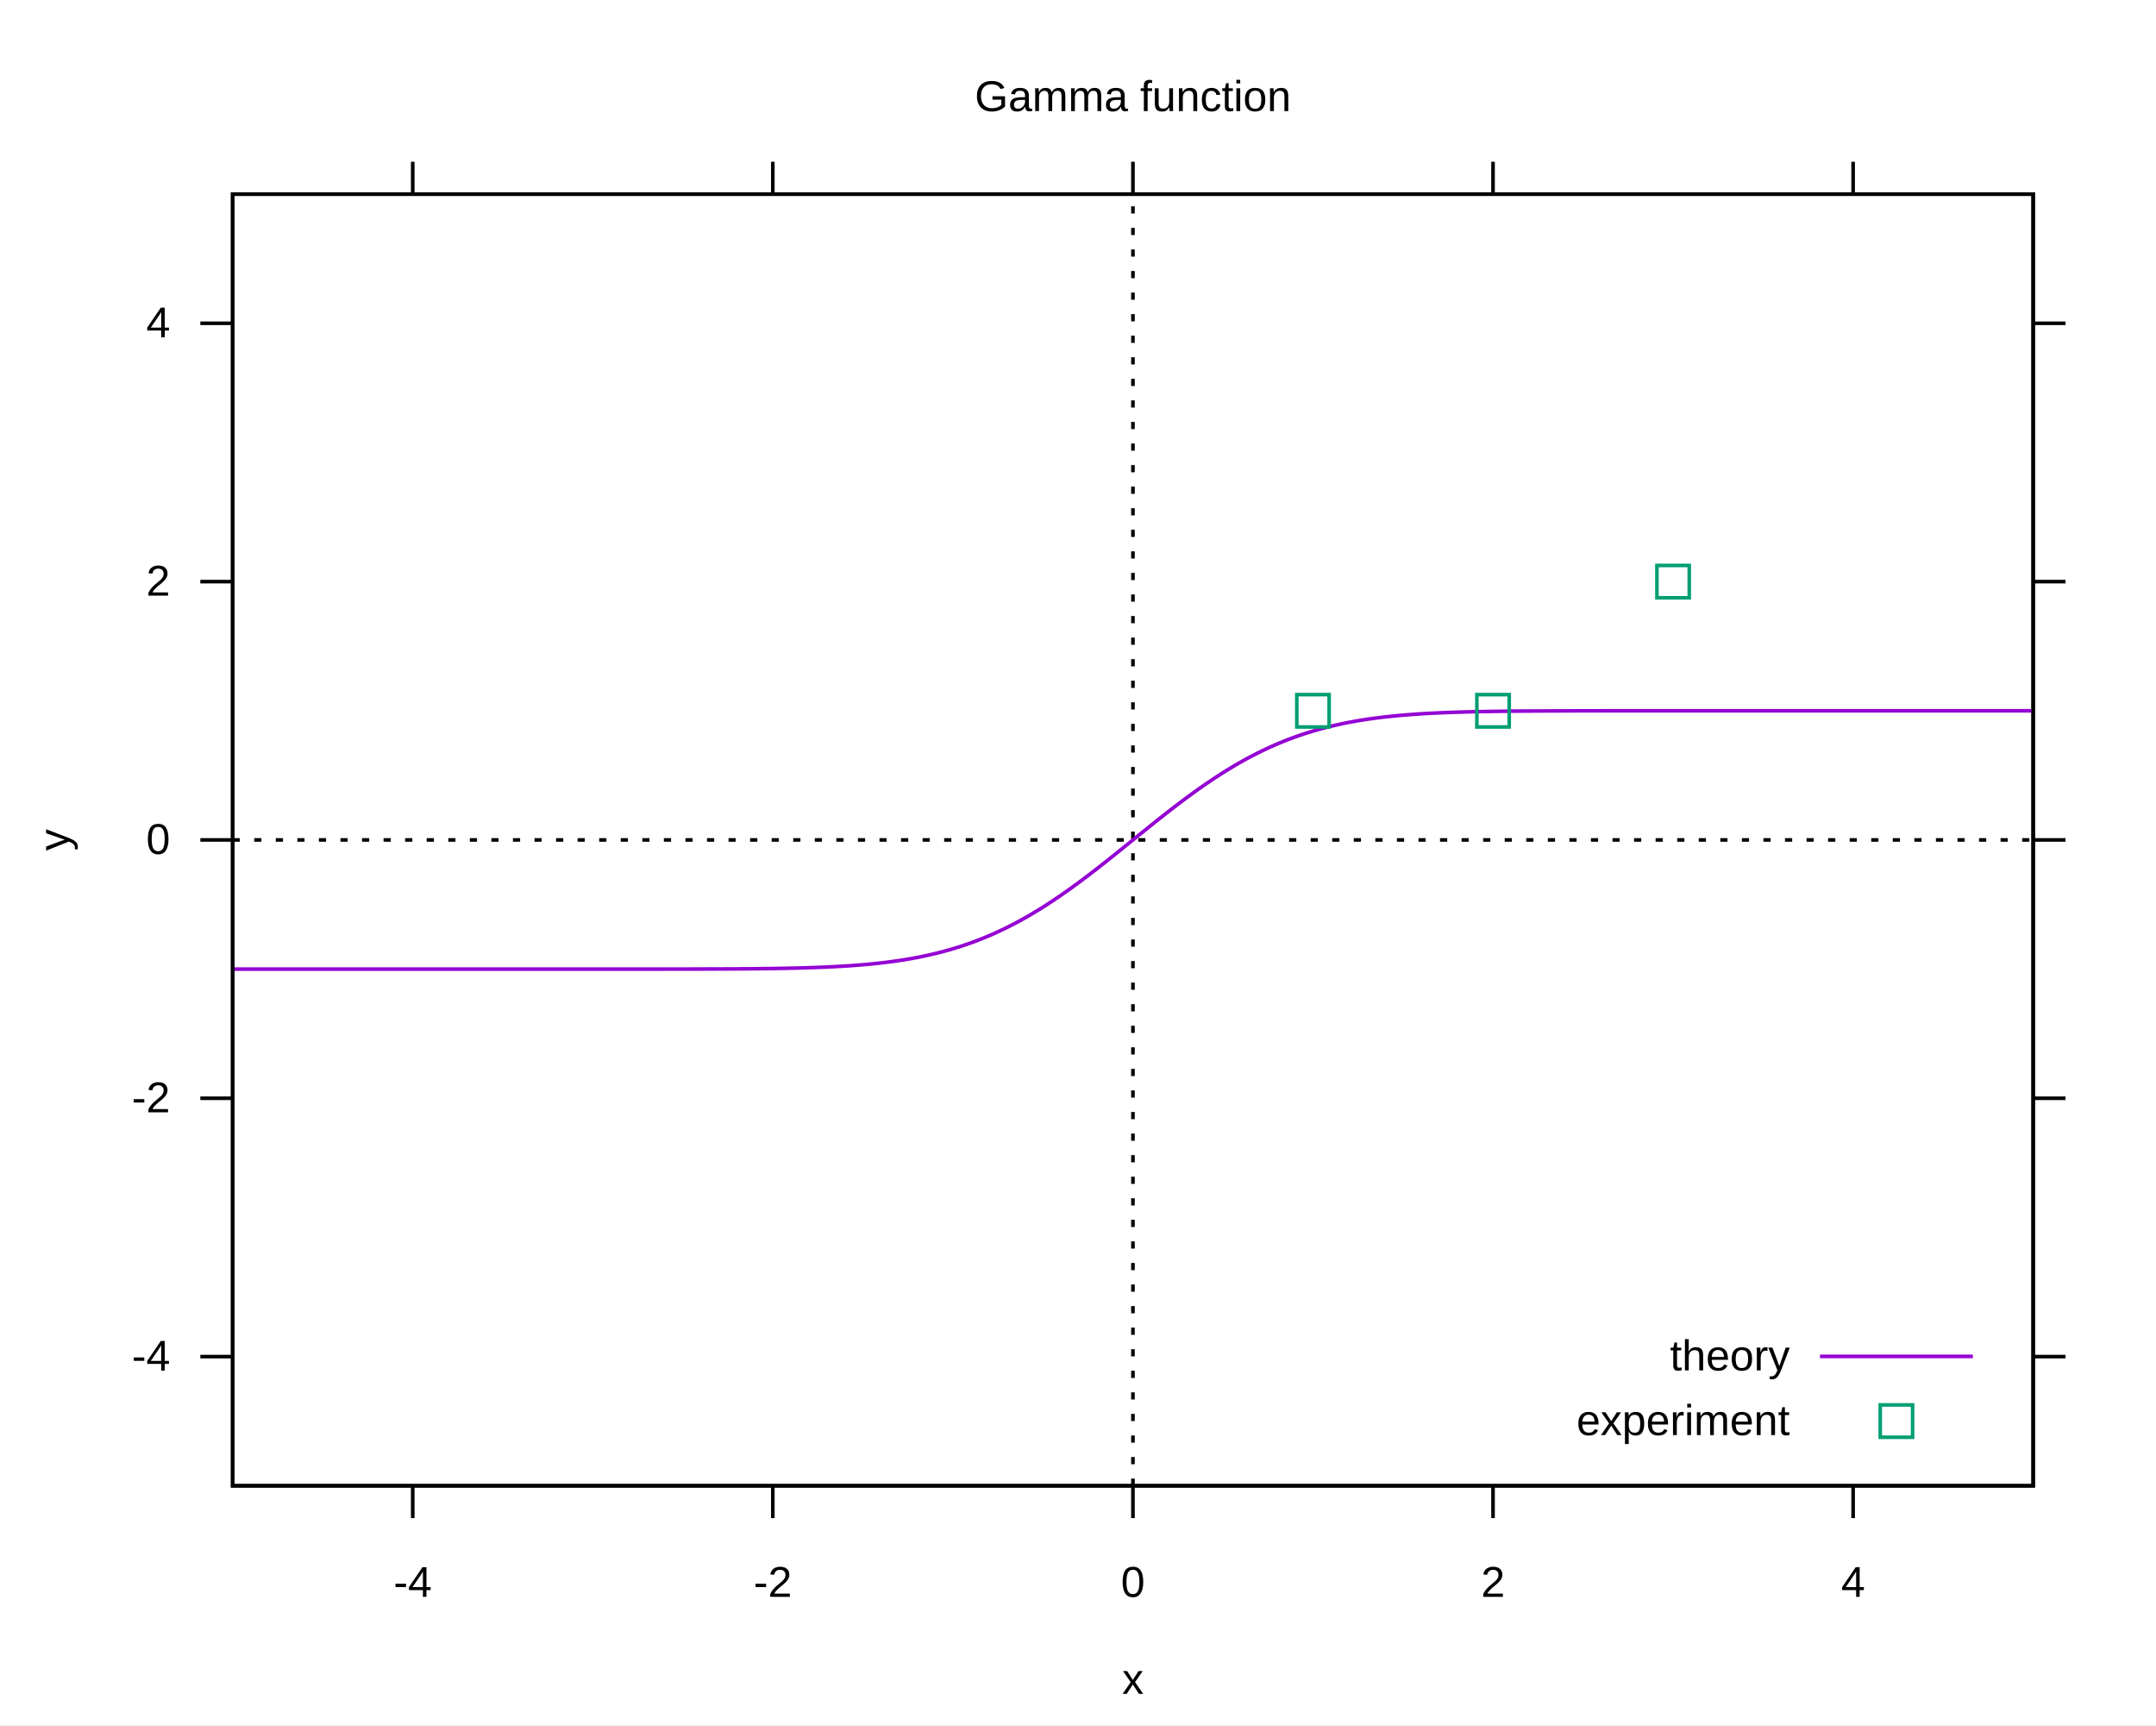
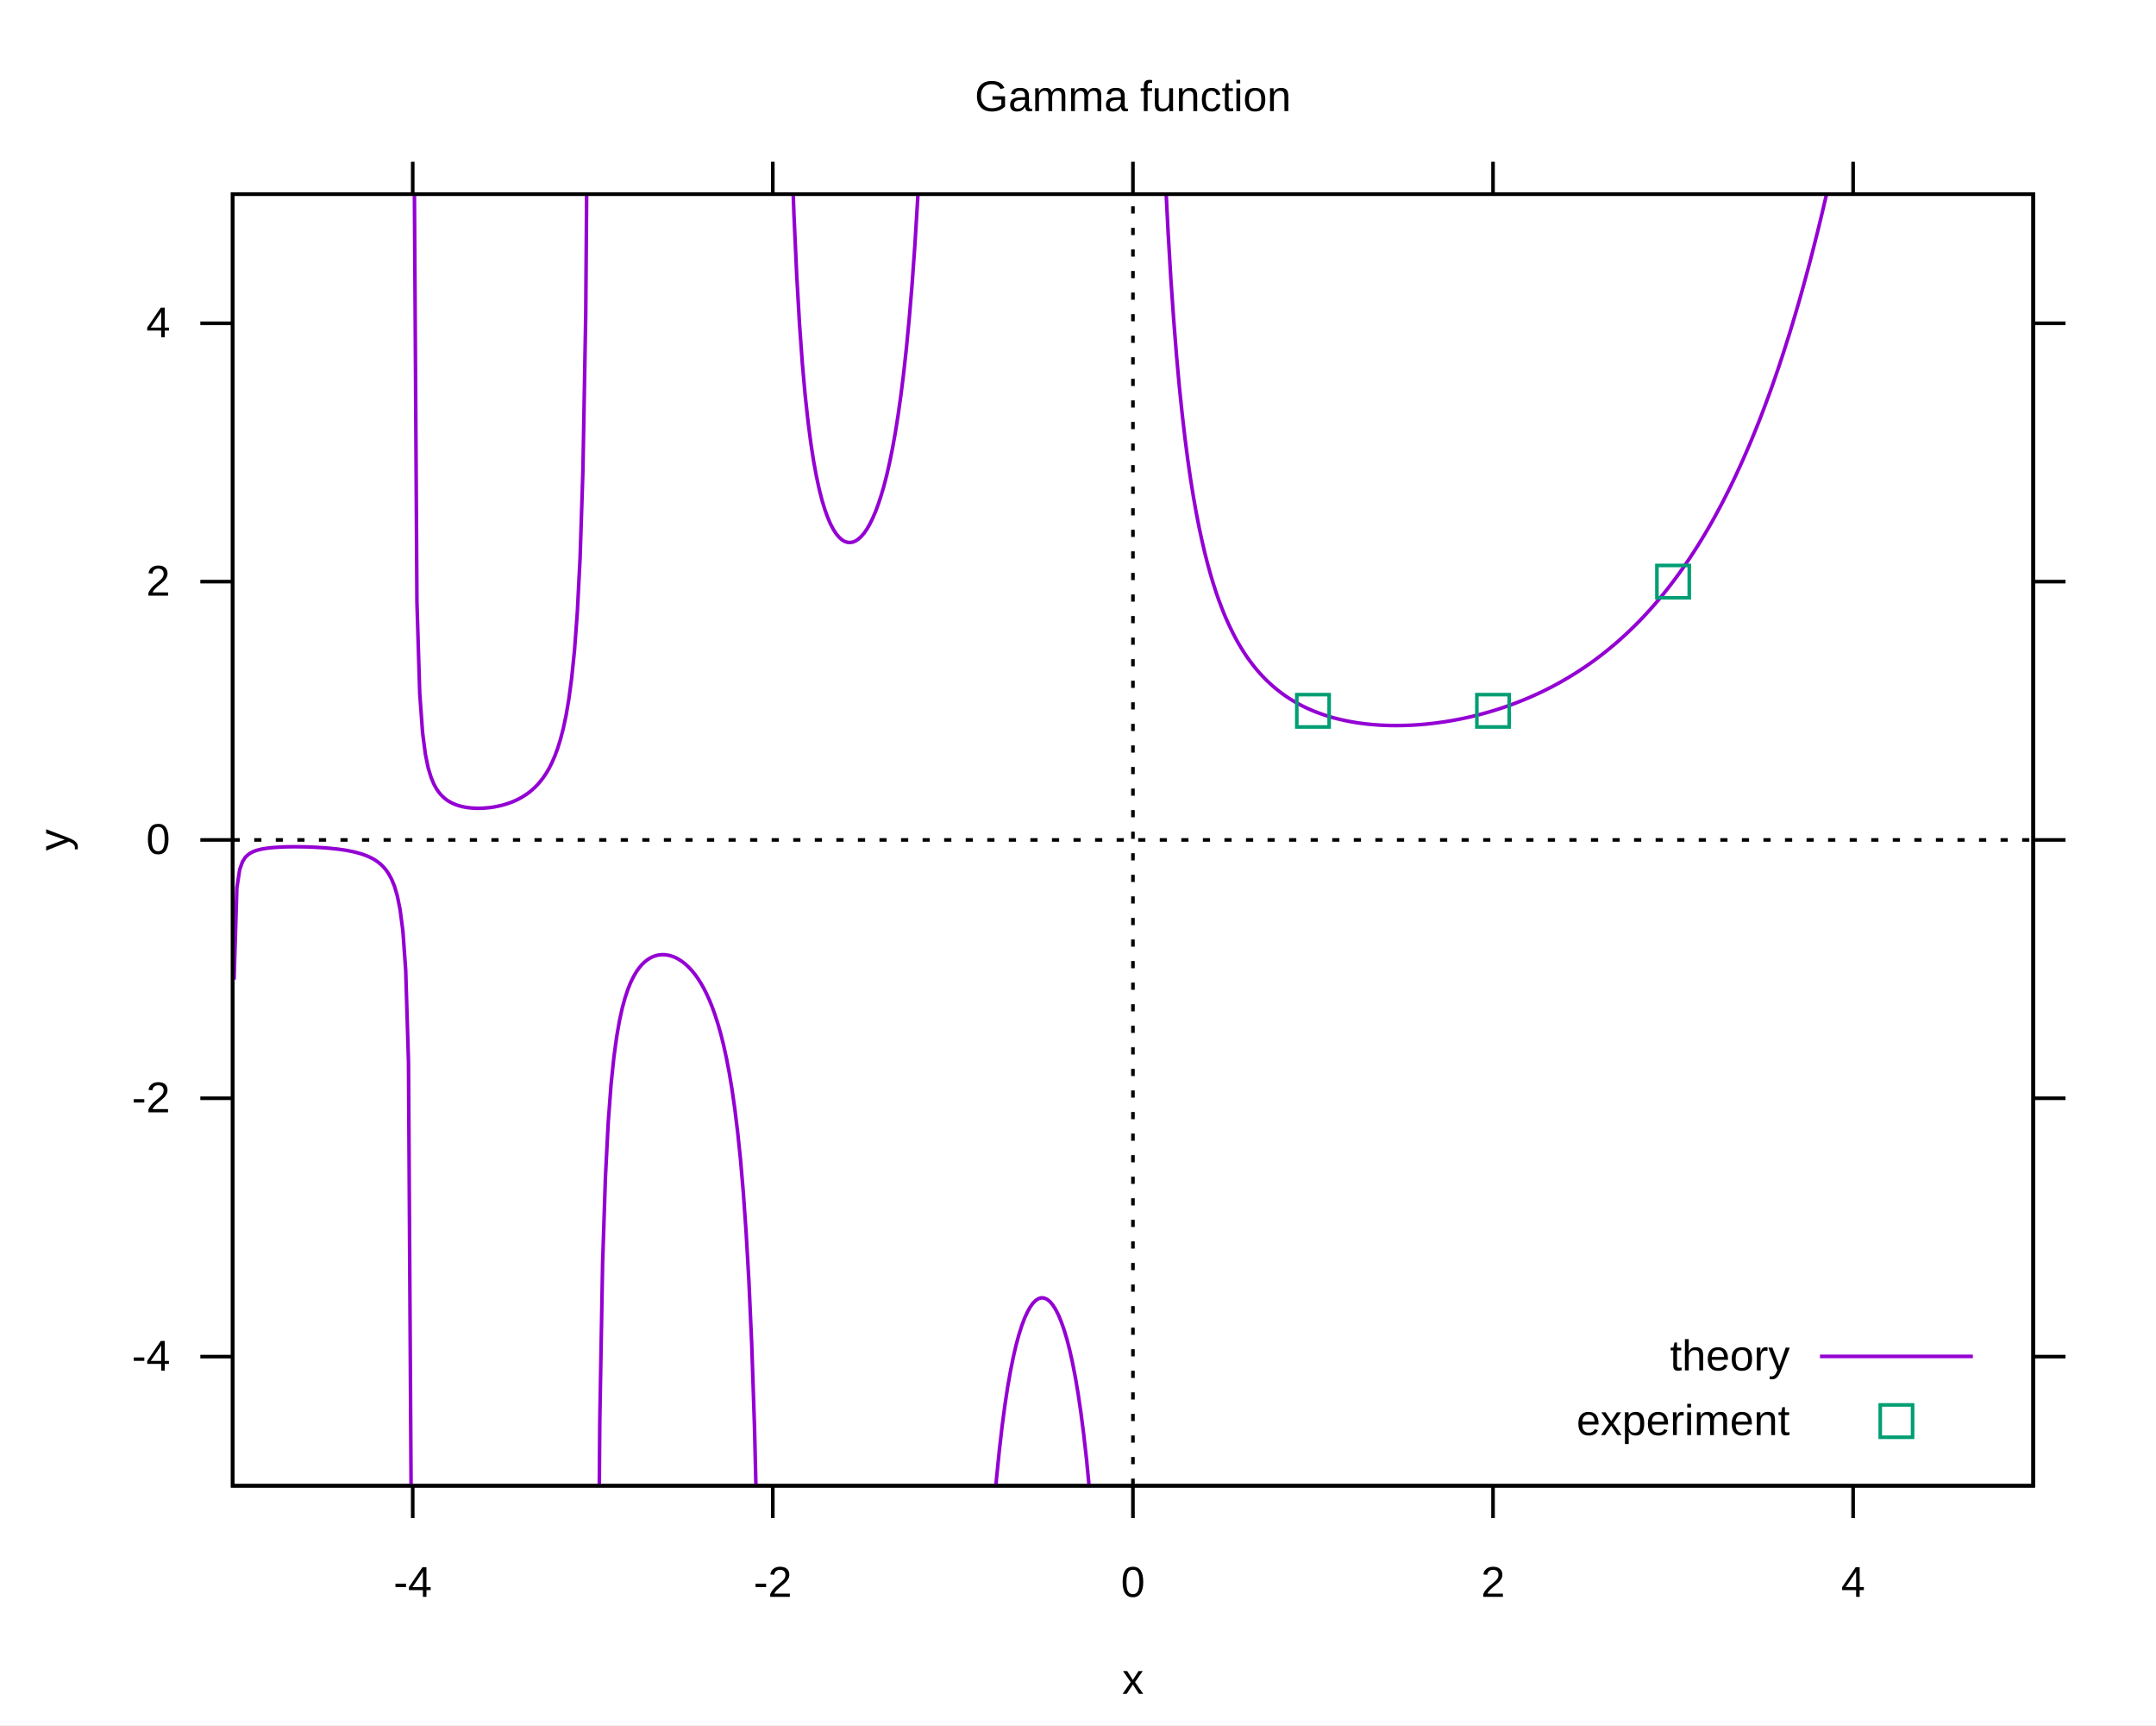
<svg xmlns="http://www.w3.org/2000/svg" xmlns:xlink="http://www.w3.org/1999/xlink" width="600" height="480" viewBox="0 0 600 480">
  <g id="gnuplot_canvas">
    <rect x="0" y="0" width="600" height="480" fill="#ffffff" />
    <defs>
      <circle id="gpDot" r="0.5" stroke-width="0.5" stroke="currentColor" />
      <path id="gpPt0" stroke-width="0.222" stroke="currentColor" d="M-1,0 h2 M0,-1 v2" />
      <path id="gpPt1" stroke-width="0.222" stroke="currentColor" d="M-1,-1 L1,1 M1,-1 L-1,1" />
      <path id="gpPt2" stroke-width="0.222" stroke="currentColor" d="M-1,0 L1,0 M0,-1 L0,1 M-1,-1 L1,1 M-1,1 L1,-1" />
      <rect id="gpPt3" stroke-width="0.222" stroke="currentColor" x="-1" y="-1" width="2" height="2" />
      <rect id="gpPt4" stroke-width="0.222" stroke="currentColor" fill="currentColor" x="-1" y="-1" width="2" height="2" />
      <circle id="gpPt5" stroke-width="0.222" stroke="currentColor" cx="0" cy="0" r="1" />
      <use xlink:href="#gpPt5" id="gpPt6" fill="currentColor" stroke="none" />
      <path id="gpPt7" stroke-width="0.222" stroke="currentColor" d="M0,-1.33 L-1.33,0.67 L1.33,0.67 z" />
      <use xlink:href="#gpPt7" id="gpPt8" fill="currentColor" stroke="none" />
      <use xlink:href="#gpPt7" id="gpPt9" stroke="currentColor" transform="rotate(180)" />
      <use xlink:href="#gpPt9" id="gpPt10" fill="currentColor" stroke="none" />
      <use xlink:href="#gpPt3" id="gpPt11" stroke="currentColor" transform="rotate(45)" />
      <use xlink:href="#gpPt11" id="gpPt12" fill="currentColor" stroke="none" />
      <path id="gpPt13" stroke-width="0.222" stroke="currentColor" d="M0,1.330 L1.265,0.411 L0.782,-1.067 L-0.782,-1.076 L-1.265,0.411 z" />
      <use xlink:href="#gpPt13" id="gpPt14" fill="currentColor" stroke="none" />
      <filter id="textbox" filterUnits="objectBoundingBox" x="0" y="0" height="1" width="1">
        <feFlood flood-color="#FFFFFF" flood-opacity="1" result="bgnd" />
        <feComposite in="SourceGraphic" in2="bgnd" operator="atop" />
      </filter>
      <filter id="greybox" filterUnits="objectBoundingBox" x="0" y="0" height="1" width="1">
        <feFlood flood-color="lightgrey" flood-opacity="1" result="grey" />
        <feComposite in="SourceGraphic" in2="grey" operator="atop" />
      </filter>
    </defs>
    <g fill="none" color="#FFFFFF" stroke="currentColor" stroke-width="1.00" stroke-linecap="butt" stroke-linejoin="miter">
</g>
    <g fill="none" color="black" stroke="currentColor" stroke-width="1.00" stroke-linecap="butt" stroke-linejoin="miter">
      <path stroke="black" d="M64.75,377.46 L55.75,377.46 M565.82,377.46 L574.82,377.46  " />
      <g transform="translate(47.36,381.36)" stroke="none" fill="black" font-family="Arial" font-size="12.00" text-anchor="end">
        <text>
          <tspan font-family="Arial">-4</tspan>
        </text>
      </g>
    </g>
    <g fill="none" color="black" stroke="currentColor" stroke-width="1.00" stroke-linecap="butt" stroke-linejoin="miter">
      <path stroke="black" d="M64.75,305.58 L55.75,305.58 M565.82,305.58 L574.82,305.58  " />
      <g transform="translate(47.36,309.48)" stroke="none" fill="black" font-family="Arial" font-size="12.00" text-anchor="end">
        <text>
          <tspan font-family="Arial">-2</tspan>
        </text>
      </g>
    </g>
    <g fill="none" color="black" stroke="currentColor" stroke-width="1.00" stroke-linecap="butt" stroke-linejoin="miter">
      <path stroke="black" d="M64.75,233.70 L55.75,233.70 M565.82,233.70 L574.82,233.70  " />
      <g transform="translate(47.36,237.60)" stroke="none" fill="black" font-family="Arial" font-size="12.00" text-anchor="end">
        <text>
          <tspan font-family="Arial"> 0</tspan>
        </text>
      </g>
    </g>
    <g fill="none" color="black" stroke="currentColor" stroke-width="1.00" stroke-linecap="butt" stroke-linejoin="miter">
      <path stroke="black" d="M64.75,161.83 L55.75,161.83 M565.82,161.83 L574.82,161.83  " />
      <g transform="translate(47.36,165.73)" stroke="none" fill="black" font-family="Arial" font-size="12.00" text-anchor="end">
        <text>
          <tspan font-family="Arial"> 2</tspan>
        </text>
      </g>
    </g>
    <g fill="none" color="black" stroke="currentColor" stroke-width="1.00" stroke-linecap="butt" stroke-linejoin="miter">
      <path stroke="black" d="M64.75,89.95 L55.75,89.95 M565.82,89.95 L574.82,89.95  " />
      <g transform="translate(47.36,93.85)" stroke="none" fill="black" font-family="Arial" font-size="12.00" text-anchor="end">
        <text>
          <tspan font-family="Arial"> 4</tspan>
        </text>
      </g>
    </g>
    <g fill="none" color="black" stroke="currentColor" stroke-width="1.00" stroke-linecap="butt" stroke-linejoin="miter">
      <path stroke="black" d="M114.86,413.40 L114.86,422.40 M114.86,54.01 L114.86,45.01  " />
      <g transform="translate(114.86,444.30)" stroke="none" fill="black" font-family="Arial" font-size="12.00" text-anchor="middle">
        <text>
          <tspan font-family="Arial">-4</tspan>
        </text>
      </g>
    </g>
    <g fill="none" color="black" stroke="currentColor" stroke-width="1.00" stroke-linecap="butt" stroke-linejoin="miter">
      <path stroke="black" d="M215.07,413.40 L215.07,422.40 M215.07,54.01 L215.07,45.01  " />
      <g transform="translate(215.07,444.30)" stroke="none" fill="black" font-family="Arial" font-size="12.00" text-anchor="middle">
        <text>
          <tspan font-family="Arial">-2</tspan>
        </text>
      </g>
    </g>
    <g fill="none" color="black" stroke="currentColor" stroke-width="1.00" stroke-linecap="butt" stroke-linejoin="miter">
      <path stroke="black" d="M315.29,413.40 L315.29,422.40 M315.29,54.01 L315.29,45.01  " />
      <g transform="translate(315.29,444.30)" stroke="none" fill="black" font-family="Arial" font-size="12.00" text-anchor="middle">
        <text>
          <tspan font-family="Arial"> 0</tspan>
        </text>
      </g>
    </g>
    <g fill="none" color="black" stroke="currentColor" stroke-width="1.00" stroke-linecap="butt" stroke-linejoin="miter">
      <path stroke="black" d="M415.50,413.40 L415.50,422.40 M415.50,54.01 L415.50,45.01  " />
      <g transform="translate(415.50,444.30)" stroke="none" fill="black" font-family="Arial" font-size="12.00" text-anchor="middle">
        <text>
          <tspan font-family="Arial"> 2</tspan>
        </text>
      </g>
    </g>
    <g fill="none" color="black" stroke="currentColor" stroke-width="1.00" stroke-linecap="butt" stroke-linejoin="miter">
      <path stroke="black" d="M515.71,413.40 L515.71,422.40 M515.71,54.01 L515.71,45.01  " />
      <g transform="translate(515.71,444.30)" stroke="none" fill="black" font-family="Arial" font-size="12.00" text-anchor="middle">
        <text>
          <tspan font-family="Arial"> 4</tspan>
        </text>
      </g>
    </g>
    <g fill="none" color="black" stroke="currentColor" stroke-width="1.00" stroke-linecap="butt" stroke-linejoin="miter">
</g>
    <g fill="none" color="gray" stroke="currentColor" stroke-width="1.00" stroke-linecap="butt" stroke-linejoin="miter">
      <path stroke="black" stroke-dasharray="2,4" d="M64.75,233.70 L565.82,233.70  " />
    </g>
    <g fill="none" color="gray" stroke="currentColor" stroke-width="1.00" stroke-linecap="butt" stroke-linejoin="miter">
      <path stroke="black" stroke-dasharray="2,4" d="M315.29,413.40 L315.29,54.01  " />
    </g>
    <g fill="none" color="black" stroke="currentColor" stroke-width="1.00" stroke-linecap="butt" stroke-linejoin="miter">
      <path stroke="black" d="M64.75,54.01 L64.75,413.40 L565.82,413.40 L565.82,54.01 L64.75,54.01 Z  " />
    </g>
    <g fill="none" color="black" stroke="currentColor" stroke-width="1.00" stroke-linecap="butt" stroke-linejoin="miter">
      <g transform="translate(19.18,233.71) rotate(270)" stroke="none" fill="black" font-family="Arial" font-size="12.00" text-anchor="middle">
        <text>
          <tspan font-family="Arial">y</tspan>
        </text>
      </g>
    </g>
    <g fill="none" color="black" stroke="currentColor" stroke-width="1.00" stroke-linecap="butt" stroke-linejoin="miter">
      <g transform="translate(315.28,471.30)" stroke="none" fill="black" font-family="Arial" font-size="12.00" text-anchor="middle">
        <text>
          <tspan font-family="Arial">x</tspan>
        </text>
      </g>
    </g>
    <g fill="none" color="black" stroke="currentColor" stroke-width="1.00" stroke-linecap="butt" stroke-linejoin="miter">
</g>
    <g id="gnuplot_plot_1">
      <g fill="none" color="black" stroke="currentColor" stroke-width="1.00" stroke-linecap="butt" stroke-linejoin="miter">
        <g transform="translate(498.09,381.30)" stroke="none" fill="black" font-family="Arial" font-size="12.00" text-anchor="end">
          <text>
            <tspan font-family="Arial">theory</tspan>
          </text>
        </g>
      </g>
      <g fill="none" color="black" stroke="currentColor" stroke-width="1.00" stroke-linecap="butt" stroke-linejoin="miter">
-         <path stroke="rgb(148,   0, 211)" d="M506.48,377.40 L549.04,377.40 M65.14,269.64 L65.92,269.64 L66.71,269.64 L67.49,269.64 L68.27,269.64 L69.06,269.64   L69.84,269.64 L70.62,269.64 L71.40,269.64 L72.19,269.64 L72.97,269.64 L73.75,269.64 L74.54,269.64 L75.32,269.64   L76.10,269.64 L76.89,269.64 L77.67,269.64 L78.45,269.64 L79.23,269.64 L80.02,269.64 L80.80,269.64 L81.58,269.64   L82.37,269.64 L83.15,269.64 L83.93,269.64 L84.71,269.64 L85.50,269.64 L86.28,269.64 L87.06,269.64 L87.85,269.64   L88.63,269.64 L89.41,269.64 L90.19,269.64 L90.98,269.64 L91.76,269.64 L92.54,269.64 L93.33,269.64 L94.11,269.64   L94.89,269.64 L95.68,269.64 L96.46,269.64 L97.24,269.64 L98.02,269.64 L98.81,269.64 L99.59,269.64 L100.37,269.64   L101.16,269.64 L101.94,269.64 L102.72,269.64 L103.50,269.64 L104.29,269.64 L105.07,269.64 L105.85,269.64 L106.64,269.64   L107.42,269.64 L108.20,269.64 L108.99,269.64 L109.77,269.64 L110.55,269.64 L111.33,269.64 L112.12,269.64 L112.90,269.64   L113.68,269.64 L114.47,269.64 L115.25,269.64 L116.03,269.64 L116.81,269.64 L117.60,269.64 L118.38,269.64 L119.16,269.64   L119.95,269.64 L120.73,269.64 L121.51,269.64 L122.29,269.64 L123.08,269.64 L123.86,269.64 L124.64,269.64 L125.43,269.64   L126.21,269.64 L126.99,269.64 L127.78,269.64 L128.56,269.64 L129.34,269.64 L130.12,269.64 L130.91,269.64 L131.69,269.64   L132.47,269.64 L133.26,269.64 L134.04,269.64 L134.82,269.64 L135.60,269.64 L136.39,269.64 L137.17,269.64 L137.95,269.64   L138.74,269.64 L139.52,269.64 L140.30,269.64 L141.08,269.64 L141.87,269.64 L142.65,269.64 L143.43,269.64 L144.22,269.64   L145.00,269.64 L145.78,269.64 L146.57,269.64 L147.35,269.64 L148.13,269.64 L148.91,269.64 L149.70,269.64 L150.48,269.64   L151.26,269.64 L152.05,269.64 L152.83,269.64 L153.61,269.64 L154.39,269.64 L155.18,269.64 L155.96,269.64 L156.74,269.64   L157.53,269.64 L158.31,269.64 L159.09,269.64 L159.88,269.64 L160.66,269.64 L161.44,269.64 L162.22,269.64 L163.01,269.64   L163.79,269.64 L164.57,269.64 L165.36,269.64 L166.14,269.64 L166.92,269.64 L167.70,269.64 L168.49,269.64 L169.27,269.64   L170.05,269.64 L170.84,269.64 L171.62,269.64 L172.40,269.64 L173.18,269.64 L173.97,269.64 L174.75,269.64 L175.53,269.64   L176.32,269.64 L177.10,269.64 L177.88,269.64 L178.67,269.64 L179.45,269.64 L180.23,269.64 L181.01,269.64 L181.80,269.64   L182.58,269.64 L183.36,269.64 L184.15,269.64 L184.93,269.64 L185.71,269.63 L186.49,269.63 L187.28,269.63 L188.06,269.63   L188.84,269.63 L189.63,269.63 L190.41,269.63 L191.19,269.63 L191.97,269.63 L192.76,269.62 L193.54,269.62 L194.32,269.62   L195.11,269.62 L195.89,269.62 L196.67,269.61 L197.46,269.61 L198.24,269.61 L199.02,269.61 L199.80,269.60 L200.59,269.60   L201.37,269.60 L202.15,269.59 L202.94,269.59 L203.72,269.59 L204.50,269.58 L205.28,269.58 L206.07,269.57 L206.85,269.56   L207.63,269.56 L208.42,269.55 L209.20,269.55 L209.98,269.54 L210.76,269.53 L211.55,269.52 L212.33,269.51 L213.11,269.50   L213.90,269.49 L214.68,269.48 L215.46,269.47 L216.25,269.46 L217.03,269.44 L217.81,269.43 L218.59,269.42 L219.38,269.40   L220.16,269.38 L220.94,269.37 L221.73,269.35 L222.51,269.33 L223.29,269.31 L224.07,269.28 L224.86,269.26 L225.64,269.23   L226.42,269.21 L227.21,269.18 L227.99,269.15 L228.77,269.12 L229.56,269.09 L230.34,269.05 L231.12,269.01 L231.90,268.98   L232.69,268.93 L233.47,268.89 L234.25,268.85 L235.04,268.80 L235.82,268.75 L236.60,268.70 L237.38,268.64 L238.17,268.58   L238.95,268.52 L239.73,268.46 L240.52,268.39 L241.30,268.32 L242.08,268.25 L242.86,268.17 L243.65,268.09 L244.43,268.01   L245.21,267.92 L246.00,267.83 L246.78,267.73 L247.56,267.63 L248.35,267.53 L249.13,267.42 L249.91,267.31 L250.69,267.19   L251.48,267.07 L252.26,266.94 L253.04,266.81 L253.83,266.67 L254.61,266.52 L255.39,266.38 L256.17,266.22 L256.96,266.06   L257.74,265.89 L258.52,265.72 L259.31,265.54 L260.09,265.36 L260.87,265.17 L261.65,264.97 L262.44,264.76 L263.22,264.55   L264.00,264.33 L264.79,264.11 L265.57,263.87 L266.35,263.63 L267.14,263.39 L267.92,263.13 L268.70,262.87 L269.48,262.60   L270.27,262.32 L271.05,262.03 L271.83,261.74 L272.62,261.43 L273.40,261.12 L274.18,260.80 L274.96,260.48 L275.75,260.14   L276.53,259.80 L277.31,259.44 L278.10,259.08 L278.88,258.71 L279.66,258.33 L280.44,257.95 L281.23,257.55 L282.01,257.15   L282.79,256.74 L283.58,256.32 L284.36,255.89 L285.14,255.45 L285.93,255.01 L286.71,254.55 L287.49,254.09 L288.27,253.62   L289.06,253.14 L289.84,252.66 L290.62,252.16 L291.41,251.66 L292.19,251.15 L292.97,250.64 L293.75,250.11 L294.54,249.58   L295.32,249.05 L296.10,248.50 L296.89,247.95 L297.67,247.40 L298.45,246.83 L299.24,246.26 L300.02,245.69 L300.80,245.11   L301.58,244.52 L302.37,243.93 L303.15,243.34 L303.93,242.74 L304.72,242.13 L305.50,241.53 L306.28,240.91 L307.06,240.30   L307.85,239.68 L308.63,239.06 L309.41,238.44 L310.20,237.81 L310.98,237.18 L311.76,236.55 L312.54,235.92 L313.33,235.29   L314.11,234.66 L314.89,234.02 L315.68,233.39 L316.46,232.75 L317.24,232.12 L318.03,231.49 L318.81,230.86 L319.59,230.23   L320.37,229.60 L321.16,228.97 L321.94,228.35 L322.72,227.73 L323.51,227.11 L324.29,226.50 L325.07,225.88 L325.85,225.28   L326.64,224.67 L327.42,224.07 L328.20,223.48 L328.99,222.89 L329.77,222.30 L330.55,221.72 L331.33,221.15 L332.12,220.58   L332.90,220.01 L333.68,219.46 L334.47,218.91 L335.25,218.36 L336.03,217.83 L336.82,217.30 L337.60,216.77 L338.38,216.26   L339.16,215.75 L339.95,215.25 L340.73,214.75 L341.51,214.27 L342.30,213.79 L343.08,213.32 L343.86,212.86 L344.64,212.40   L345.43,211.96 L346.21,211.52 L346.99,211.09 L347.78,210.67 L348.56,210.26 L349.34,209.86 L350.13,209.46 L350.91,209.08   L351.69,208.70 L352.47,208.33 L353.26,207.97 L354.04,207.61 L354.82,207.27 L355.61,206.93 L356.39,206.61 L357.17,206.29   L357.95,205.98 L358.74,205.67 L359.52,205.38 L360.30,205.09 L361.09,204.81 L361.87,204.54 L362.65,204.28 L363.43,204.02   L364.22,203.78 L365.00,203.54 L365.78,203.30 L366.57,203.08 L367.35,202.86 L368.13,202.65 L368.92,202.44 L369.70,202.24   L370.48,202.05 L371.26,201.87 L372.05,201.69 L372.83,201.52 L373.61,201.35 L374.40,201.19 L375.18,201.03 L375.96,200.89   L376.74,200.74 L377.53,200.60 L378.31,200.47 L379.09,200.34 L379.88,200.22 L380.66,200.10 L381.44,199.99 L382.22,199.88   L383.01,199.78 L383.79,199.68 L384.57,199.58 L385.36,199.49 L386.14,199.40 L386.92,199.32 L387.71,199.24 L388.49,199.16   L389.27,199.09 L390.05,199.02 L390.84,198.95 L391.62,198.89 L392.40,198.83 L393.19,198.77 L393.97,198.71 L394.75,198.66   L395.53,198.61 L396.32,198.56 L397.10,198.52 L397.88,198.48 L398.67,198.43 L399.45,198.40 L400.23,198.36 L401.01,198.32   L401.80,198.29 L402.58,198.26 L403.36,198.23 L404.15,198.20 L404.93,198.18 L405.71,198.15 L406.50,198.13 L407.28,198.10   L408.06,198.08 L408.84,198.06 L409.63,198.04 L410.41,198.03 L411.19,198.01 L411.98,197.99 L412.76,197.98 L413.54,197.97   L414.32,197.95 L415.11,197.94 L415.89,197.93 L416.67,197.92 L417.46,197.91 L418.24,197.90 L419.02,197.89 L419.81,197.88   L420.59,197.87 L421.37,197.86 L422.15,197.86 L422.94,197.85 L423.72,197.85 L424.50,197.84 L425.29,197.83 L426.07,197.83   L426.85,197.82 L427.63,197.82 L428.42,197.82 L429.20,197.81 L429.98,197.81 L430.77,197.81 L431.55,197.80 L432.33,197.80   L433.11,197.80 L433.90,197.80 L434.68,197.79 L435.46,197.79 L436.25,197.79 L437.03,197.79 L437.81,197.79 L438.60,197.78   L439.38,197.78 L440.16,197.78 L440.94,197.78 L441.73,197.78 L442.51,197.78 L443.29,197.78 L444.08,197.78 L444.86,197.78   L445.64,197.77 L446.42,197.77 L447.21,197.77 L447.99,197.77 L448.77,197.77 L449.56,197.77 L450.34,197.77 L451.12,197.77   L451.90,197.77 L452.69,197.77 L453.47,197.77 L454.25,197.77 L455.04,197.77 L455.82,197.77 L456.60,197.77 L457.39,197.77   L458.17,197.77 L458.95,197.77 L459.73,197.77 L460.52,197.77 L461.30,197.77 L462.08,197.77 L462.87,197.77 L463.65,197.77   L464.43,197.77 L465.21,197.77 L466.00,197.77 L466.78,197.77 L467.56,197.77 L468.35,197.77 L469.13,197.77 L469.91,197.77   L470.69,197.77 L471.48,197.77 L472.26,197.77 L473.04,197.77 L473.83,197.77 L474.61,197.77 L475.39,197.77 L476.18,197.77   L476.96,197.77 L477.74,197.77 L478.52,197.77 L479.31,197.77 L480.09,197.77 L480.87,197.77 L481.66,197.77 L482.44,197.77   L483.22,197.77 L484.00,197.77 L484.79,197.77 L485.57,197.77 L486.35,197.77 L487.14,197.77 L487.92,197.77 L488.70,197.77   L489.49,197.77 L490.27,197.77 L491.05,197.77 L491.83,197.77 L492.62,197.77 L493.40,197.77 L494.18,197.77 L494.97,197.77   L495.75,197.77 L496.53,197.77 L497.31,197.77 L498.10,197.77 L498.88,197.77 L499.66,197.77 L500.45,197.77 L501.23,197.77   L502.01,197.77 L502.79,197.77 L503.58,197.77 L504.36,197.77 L505.14,197.77 L505.93,197.77 L506.71,197.77 L507.49,197.77   L508.28,197.77 L509.06,197.77 L509.84,197.77 L510.62,197.77 L511.41,197.77 L512.19,197.77 L512.97,197.77 L513.76,197.77   L514.54,197.77 L515.32,197.77 L516.10,197.77 L516.89,197.77 L517.67,197.77 L518.45,197.77 L519.24,197.77 L520.02,197.77   L520.80,197.77 L521.58,197.77 L522.37,197.77 L523.15,197.77 L523.93,197.77 L524.72,197.77 L525.50,197.77 L526.28,197.77   L527.07,197.77 L527.85,197.77 L528.63,197.77 L529.41,197.77 L530.20,197.77 L530.98,197.77 L531.76,197.77 L532.55,197.77   L533.33,197.77 L534.11,197.77 L534.89,197.77 L535.68,197.77 L536.46,197.77 L537.24,197.77 L538.03,197.77 L538.81,197.77   L539.59,197.77 L540.38,197.77 L541.16,197.77 L541.94,197.77 L542.72,197.77 L543.51,197.77 L544.29,197.77 L545.07,197.77   L545.86,197.77 L546.64,197.77 L547.42,197.77 L548.20,197.77 L548.99,197.77 L549.77,197.77 L550.55,197.77 L551.34,197.77   L552.12,197.77 L552.90,197.77 L553.68,197.77 L554.47,197.77 L555.25,197.77 L556.03,197.77 L556.82,197.77 L557.60,197.77   L558.38,197.77 L559.17,197.77 L559.95,197.77 L560.73,197.77 L561.51,197.77 L562.30,197.77 L563.08,197.77 L563.86,197.77   L564.65,197.77 L565.43,197.77  " />
+         <path stroke="rgb(148,   0, 211)" d="M506.48,377.40 L549.04,377.40 M65.14,272.56 L65.92,247.02 L66.71,241.92 L67.49,239.75 L68.27,238.54 L69.06,237.79   L69.84,237.27 L70.62,236.89 L71.40,236.61 L72.19,236.40 L72.97,236.22 L73.75,236.09 L74.54,235.98 L75.32,235.89   L76.10,235.82 L76.89,235.76 L77.67,235.71 L78.45,235.67 L79.23,235.64 L80.02,235.62 L80.80,235.61 L81.58,235.60   L82.37,235.60 L83.15,235.61 L83.93,235.62 L84.71,235.63 L85.50,235.65 L86.28,235.68 L87.06,235.71 L87.85,235.75   L88.63,235.79 L89.41,235.84 L90.19,235.89 L90.98,235.95 L91.76,236.02 L92.54,236.10 L93.33,236.18 L94.11,236.27   L94.89,236.38 L95.68,236.49 L96.46,236.62 L97.24,236.77 L98.02,236.93 L98.81,237.10 L99.59,237.31 L100.37,237.53   L101.16,237.79 L101.94,238.08 L102.72,238.41 L103.50,238.80 L104.29,239.24 L105.07,239.77 L105.85,240.39 L106.64,241.14   L107.42,242.05 L108.20,243.19 L108.99,244.65 L109.77,246.56 L110.55,249.19 L111.33,253.01 L112.12,259.04 L112.90,269.93   L113.68,295.43 L114.40,413.40 M115.33,54.01 L116.03,167.46 L116.81,192.95 L117.60,203.84 L118.38,209.85 L119.16,213.65   L119.95,216.25 L120.73,218.13 L121.51,219.55 L122.29,220.65 L123.08,221.52 L123.86,222.22 L124.64,222.79 L125.43,223.25   L126.21,223.63 L126.99,223.94 L127.78,224.20 L128.56,224.41 L129.34,224.57 L130.12,224.70 L130.91,224.79 L131.69,224.85   L132.47,224.89 L133.26,224.90 L134.04,224.88 L134.82,224.84 L135.60,224.77 L136.39,224.69 L137.17,224.58 L137.95,224.44   L138.74,224.28 L139.52,224.10 L140.30,223.89 L141.08,223.65 L141.87,223.38 L142.65,223.08 L143.43,222.74 L144.22,222.37   L145.00,221.95 L145.78,221.48 L146.57,220.96 L147.35,220.39 L148.13,219.74 L148.91,219.02 L149.70,218.21 L150.48,217.29   L151.26,216.26 L152.05,215.08 L152.83,213.74 L153.61,212.18 L154.39,210.38 L155.18,208.27 L155.96,205.76 L156.74,202.75   L157.53,199.08 L158.31,194.50 L159.09,188.66 L159.88,180.98 L160.66,170.44 L161.44,155.13 L162.22,130.99 L163.01,87.37   L163.26,54.01 M166.78,413.40 L166.92,395.13 L167.70,351.55 L168.49,327.45 L169.27,312.22 L170.05,301.76 L170.84,294.16   L171.62,288.43 L172.40,283.98 L173.18,280.44 L173.97,277.58 L174.75,275.24 L175.53,273.31 L176.32,271.72 L177.10,270.38   L177.88,269.28 L178.67,268.36 L179.45,267.61 L180.23,267.00 L181.01,266.51 L181.80,266.14 L182.58,265.88 L183.36,265.71   L184.15,265.63 L184.93,265.64 L185.71,265.73 L186.49,265.90 L187.28,266.15 L188.06,266.48 L188.84,266.90 L189.63,267.40   L190.41,267.98 L191.19,268.66 L191.97,269.43 L192.76,270.31 L193.54,271.30 L194.32,272.41 L195.11,273.66 L195.89,275.05   L196.67,276.60 L197.46,278.34 L198.24,280.29 L199.02,282.47 L199.80,284.92 L200.59,287.68 L201.37,290.81 L202.15,294.37   L202.94,298.45 L203.72,303.14 L204.50,308.59 L205.28,314.98 L206.07,322.55 L206.85,331.64 L207.63,342.73 L208.42,356.52   L209.20,374.11 L209.98,397.24 L210.37,413.40 M220.75,54.01 L220.94,59.41 L221.73,76.79 L222.51,90.35 L223.29,101.17   L224.07,109.97 L224.86,117.21 L225.64,123.23 L226.42,128.29 L227.21,132.55 L227.99,136.16 L228.77,139.21 L229.56,141.80   L230.34,143.97 L231.12,145.79 L231.90,147.28 L232.69,148.49 L233.47,149.44 L234.25,150.15 L235.04,150.63 L235.82,150.89   L236.60,150.95 L237.38,150.81 L238.17,150.48 L238.95,149.94 L239.73,149.21 L240.52,148.28 L241.30,147.14 L242.08,145.78   L242.86,144.19 L243.65,142.36 L244.43,140.26 L245.21,137.88 L246.00,135.19 L246.78,132.16 L247.56,128.74 L248.35,124.89   L249.13,120.56 L249.91,115.67 L250.69,110.15 L251.48,103.87 L252.26,96.73 L253.04,88.54 L253.83,79.10 L254.61,68.14   L255.39,55.29 L255.45,54.01 M277.14,413.40 L277.31,411.52 L278.10,403.65 L278.88,396.85 L279.66,390.96 L280.44,385.83   L281.23,381.38 L282.01,377.52 L282.79,374.17 L283.58,371.29 L284.36,368.83 L285.14,366.76 L285.93,365.04 L286.71,363.65   L287.49,362.57 L288.27,361.80 L289.06,361.31 L289.84,361.10 L290.62,361.18 L291.41,361.53 L292.19,362.16 L292.97,363.08   L293.75,364.30 L294.54,365.84 L295.32,367.71 L296.10,369.93 L296.89,372.54 L297.67,375.57 L298.45,379.07 L299.24,383.09   L300.02,387.70 L300.80,392.98 L301.58,399.04 L302.37,406.00 L303.08,413.40 M324.54,54.01 L325.07,64.52 L325.85,77.75   L326.64,89.11 L327.42,98.96 L328.20,107.57 L328.99,115.17 L329.77,121.91 L330.55,127.93 L331.33,133.33 L332.12,138.21   L332.90,142.62 L333.68,146.64 L334.47,150.31 L335.25,153.67 L336.03,156.75 L336.82,159.60 L337.60,162.22 L338.38,164.66   L339.16,166.91 L339.95,169.01 L340.73,170.97 L341.51,172.79 L342.30,174.49 L343.08,176.09 L343.86,177.59 L344.64,178.99   L345.43,180.31 L346.21,181.56 L346.99,182.73 L347.78,183.83 L348.56,184.87 L349.34,185.86 L350.13,186.79 L350.91,187.66   L351.69,188.50 L352.47,189.29 L353.26,190.03 L354.04,190.74 L354.82,191.41 L355.61,192.05 L356.39,192.66 L357.17,193.23   L357.95,193.78 L358.74,194.29 L359.52,194.79 L360.30,195.25 L361.09,195.70 L361.87,196.12 L362.65,196.52 L363.43,196.90   L364.22,197.26 L365.00,197.60 L365.78,197.93 L366.57,198.23 L367.35,198.52 L368.13,198.80 L368.92,199.06 L369.70,199.31   L370.48,199.54 L371.26,199.76 L372.05,199.96 L372.83,200.15 L373.61,200.33 L374.40,200.50 L375.18,200.66 L375.96,200.81   L376.74,200.94 L377.53,201.07 L378.31,201.19 L379.09,201.29 L379.88,201.39 L380.66,201.48 L381.44,201.55 L382.22,201.62   L383.01,201.68 L383.79,201.74 L384.57,201.78 L385.36,201.81 L386.14,201.84 L386.92,201.86 L387.71,201.87 L388.49,201.88   L389.27,201.87 L390.05,201.86 L390.84,201.84 L391.62,201.82 L392.40,201.79 L393.19,201.75 L393.97,201.70 L394.75,201.65   L395.53,201.59 L396.32,201.52 L397.10,201.45 L397.88,201.36 L398.67,201.28 L399.45,201.18 L400.23,201.08 L401.01,200.97   L401.80,200.86 L402.58,200.74 L403.36,200.61 L404.15,200.48 L404.93,200.33 L405.71,200.19 L406.50,200.03 L407.28,199.87   L408.06,199.70 L408.84,199.53 L409.63,199.35 L410.41,199.16 L411.19,198.96 L411.98,198.76 L412.76,198.55 L413.54,198.34   L414.32,198.11 L415.11,197.88 L415.89,197.65 L416.67,197.40 L417.46,197.15 L418.24,196.89 L419.02,196.62 L419.81,196.35   L420.59,196.07 L421.37,195.78 L422.15,195.48 L422.94,195.17 L423.72,194.86 L424.50,194.54 L425.29,194.21 L426.07,193.87   L426.85,193.52 L427.63,193.17 L428.42,192.80 L429.20,192.43 L429.98,192.05 L430.77,191.66 L431.55,191.26 L432.33,190.85   L433.11,190.43 L433.90,190.00 L434.68,189.56 L435.46,189.11 L436.25,188.65 L437.03,188.18 L437.81,187.70 L438.60,187.21   L439.38,186.70 L440.16,186.19 L440.94,185.67 L441.73,185.13 L442.51,184.58 L443.29,184.02 L444.08,183.45 L444.86,182.86   L445.64,182.27 L446.42,181.65 L447.21,181.03 L447.99,180.39 L448.77,179.74 L449.56,179.08 L450.34,178.40 L451.12,177.70   L451.90,176.99 L452.69,176.27 L453.47,175.53 L454.25,174.77 L455.04,174.00 L455.82,173.22 L456.60,172.41 L457.39,171.59   L458.17,170.75 L458.95,169.89 L459.73,169.02 L460.52,168.12 L461.30,167.21 L462.08,166.28 L462.87,165.32 L463.65,164.35   L464.43,163.36 L465.21,162.34 L466.00,161.31 L466.78,160.25 L467.56,159.17 L468.35,158.06 L469.13,156.93 L469.91,155.78   L470.69,154.61 L471.48,153.40 L472.26,152.18 L473.04,150.92 L473.83,149.64 L474.61,148.33 L475.39,147.00 L476.18,145.63   L476.96,144.24 L477.74,142.81 L478.52,141.36 L479.31,139.87 L480.09,138.35 L480.87,136.80 L481.66,135.21 L482.44,133.59   L483.22,131.93 L484.00,130.24 L484.79,128.51 L485.57,126.74 L486.35,124.94 L487.14,123.09 L487.92,121.20 L488.70,119.28   L489.49,117.31 L490.27,115.29 L491.05,113.23 L491.83,111.13 L492.62,108.98 L493.40,106.78 L494.18,104.53 L494.97,102.23   L495.75,99.88 L496.53,97.48 L497.31,95.02 L498.10,92.51 L498.88,89.94 L499.66,87.32 L500.45,84.63 L501.23,81.89   L502.01,79.08 L502.79,76.21 L503.58,73.27 L504.36,70.27 L505.14,67.19 L505.93,64.05 L506.71,60.84 L507.49,57.55   L508.28,54.18 L508.31,54.01  " />
      </g>
    </g>
    <g id="gnuplot_plot_2">
      <g fill="none" color="black" stroke="currentColor" stroke-width="1.00" stroke-linecap="butt" stroke-linejoin="miter">
        <g transform="translate(498.09,399.30)" stroke="none" fill="black" font-family="Arial" font-size="12.00" text-anchor="end">
          <text>
            <tspan font-family="Arial">experiment</tspan>
          </text>
        </g>
      </g>
      <g fill="none" color="black" stroke="currentColor" stroke-width="1.00" stroke-linecap="butt" stroke-linejoin="miter">
        <use xlink:href="#gpPt3" transform="translate(365.39,197.77) scale(4.50)" color="rgb(  0, 158, 115)" />
        <use xlink:href="#gpPt3" transform="translate(415.50,197.77) scale(4.50)" color="rgb(  0, 158, 115)" />
        <use xlink:href="#gpPt3" transform="translate(465.61,161.83) scale(4.50)" color="rgb(  0, 158, 115)" />
        <use xlink:href="#gpPt3" transform="translate(527.76,395.40) scale(4.50)" color="rgb(  0, 158, 115)" />
      </g>
    </g>
    <g fill="none" color="#FFFFFF" stroke="rgb(  0, 158, 115)" stroke-width="2.00" stroke-linecap="butt" stroke-linejoin="miter">
</g>
    <g fill="none" color="black" stroke="currentColor" stroke-width="2.00" stroke-linecap="butt" stroke-linejoin="miter">
</g>
    <g fill="none" color="black" stroke="black" stroke-width="1.00" stroke-linecap="butt" stroke-linejoin="miter">
</g>
    <g fill="none" color="black" stroke="currentColor" stroke-width="1.00" stroke-linecap="butt" stroke-linejoin="miter">
      <path stroke="black" d="M64.75,54.01 L64.75,413.40 L565.82,413.40 L565.82,54.01 L64.75,54.01 Z  " />
    </g>
    <g fill="none" color="black" stroke="currentColor" stroke-width="1.00" stroke-linecap="butt" stroke-linejoin="miter">
      <g transform="translate(315.28,30.91)" stroke="none" fill="black" font-family="Arial" font-size="12.00" text-anchor="middle">
        <text>
          <tspan font-family="Arial">Gamma function</tspan>
        </text>
      </g>
    </g>
    <g fill="none" color="black" stroke="currentColor" stroke-width="1.00" stroke-linecap="butt" stroke-linejoin="miter">
</g>
  </g>
</svg>
